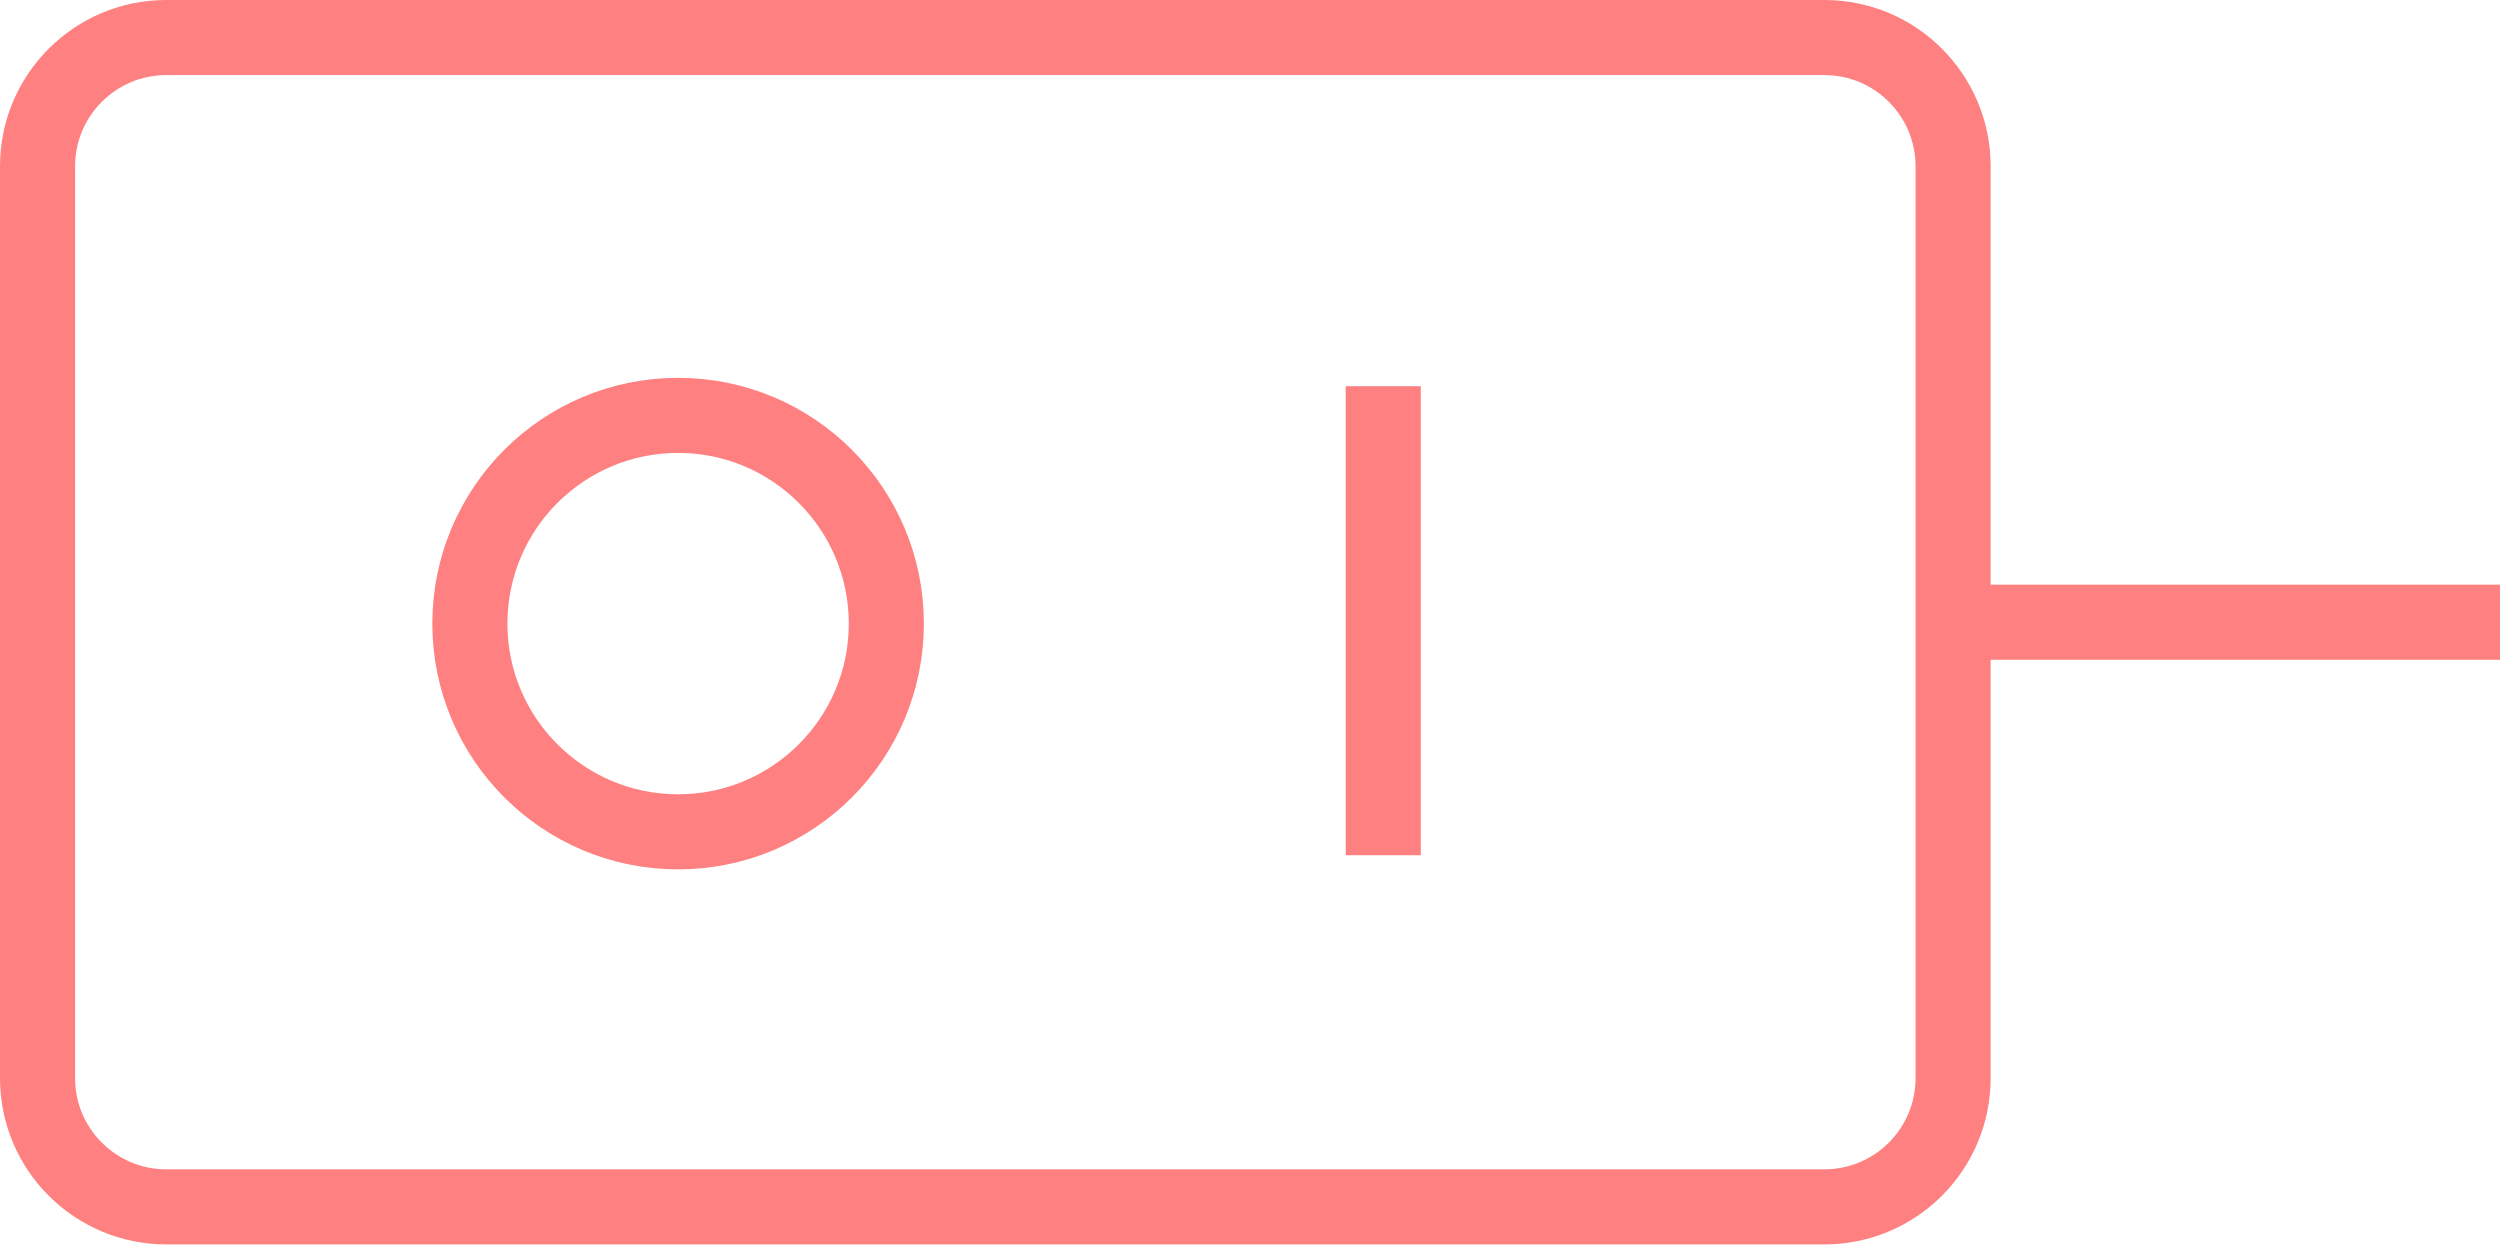
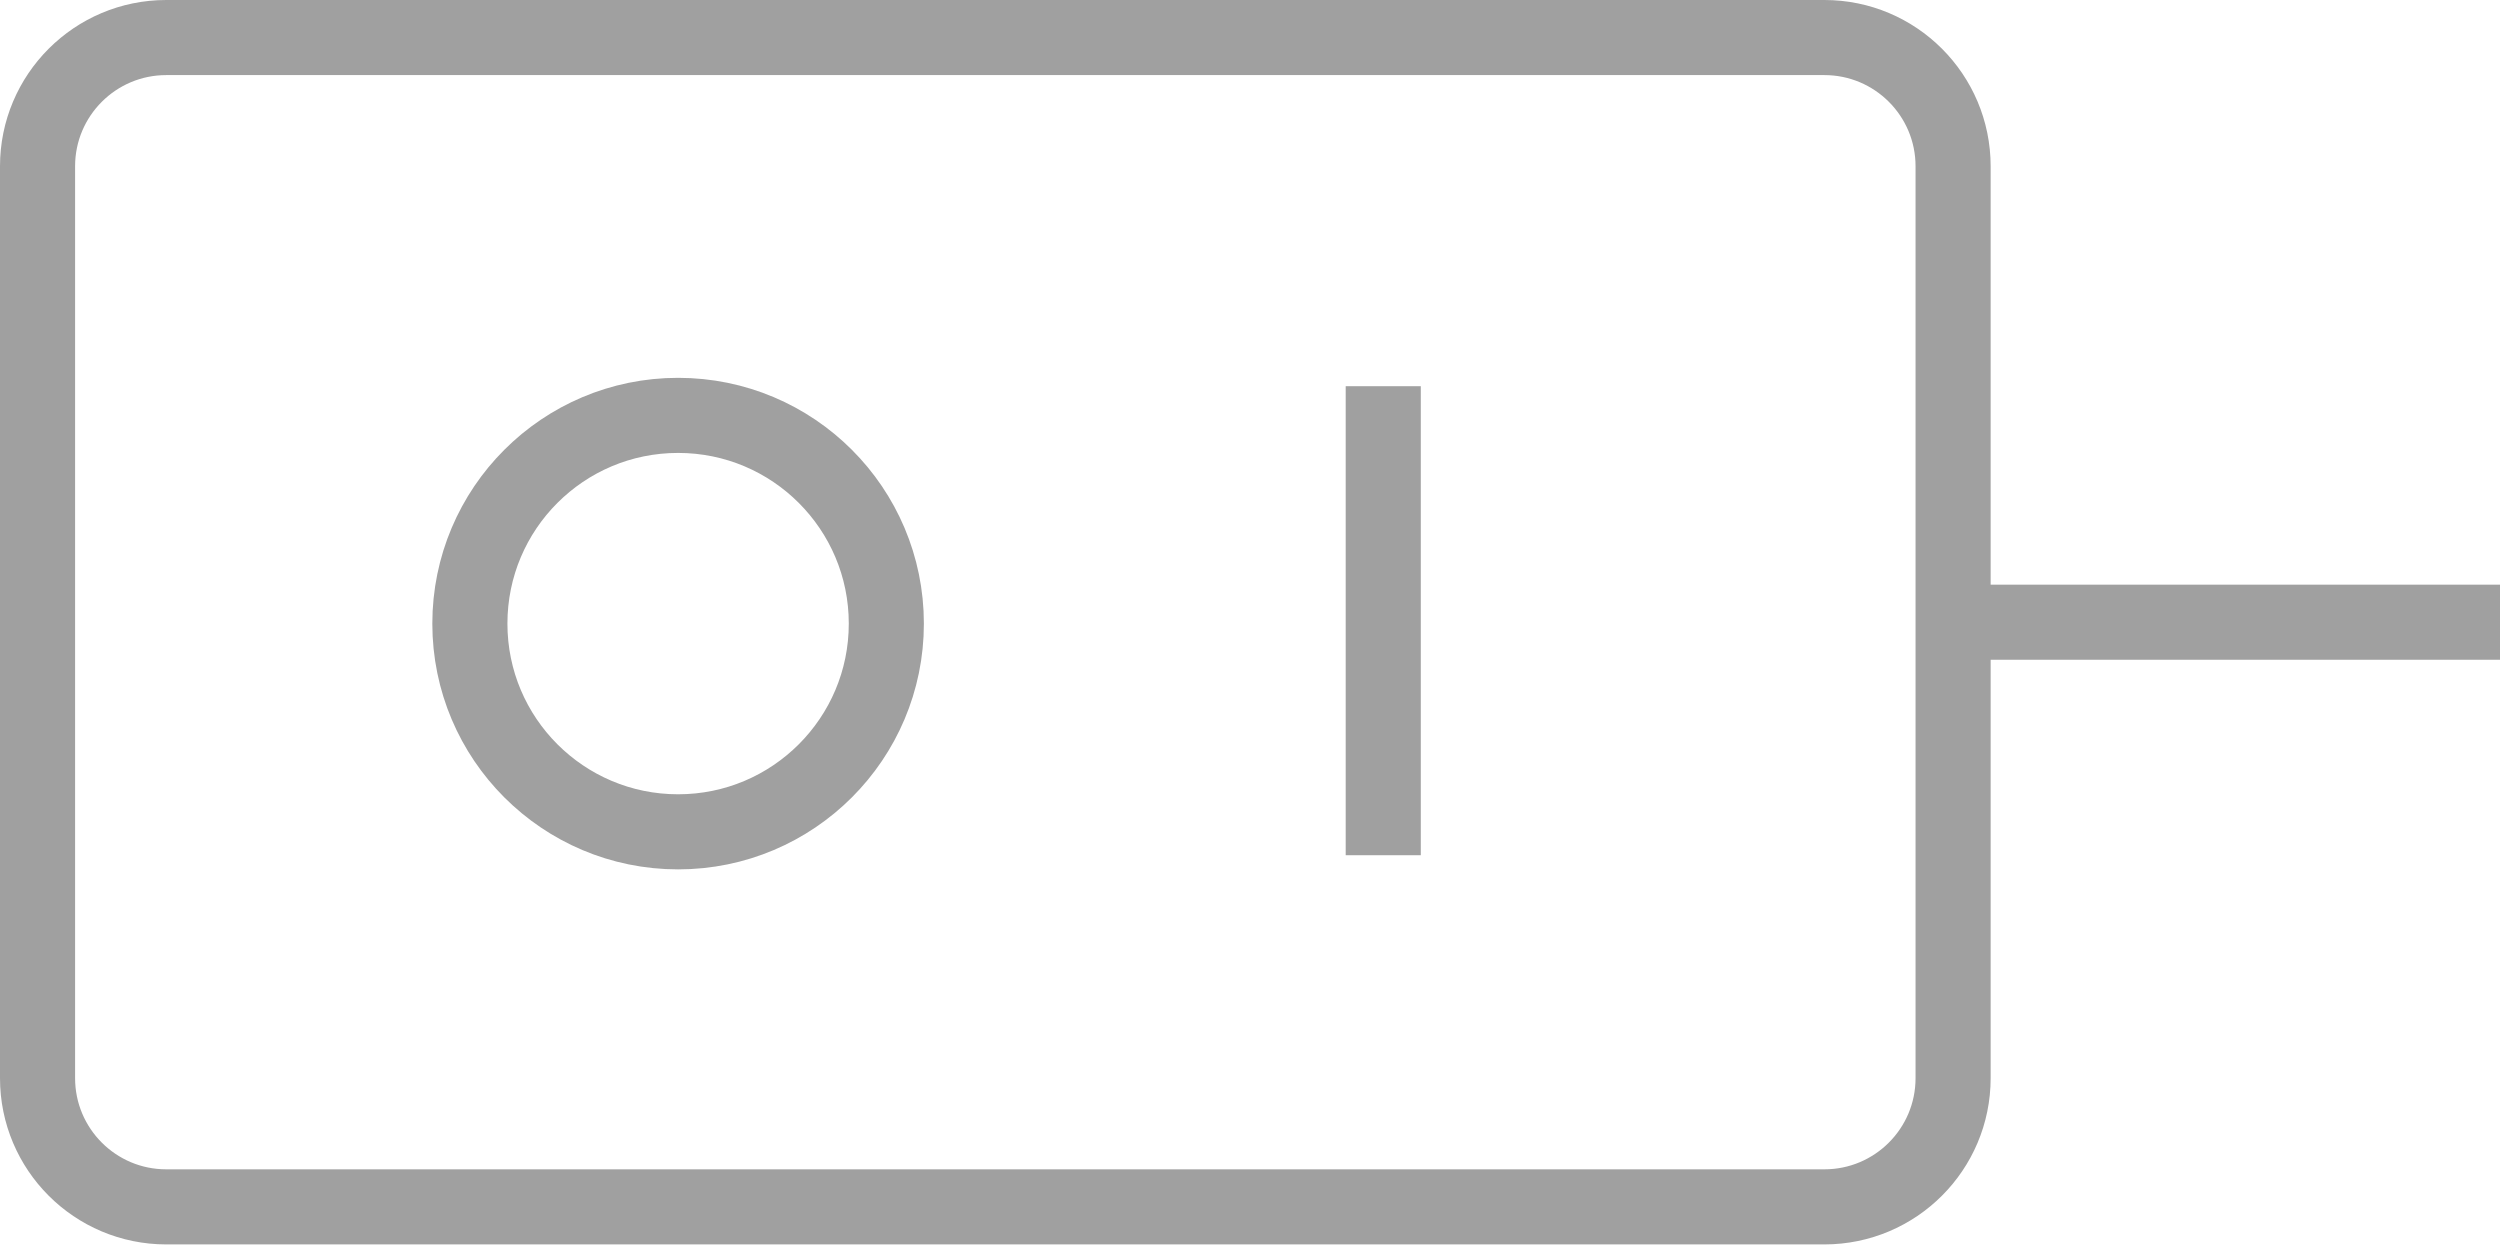
<svg xmlns="http://www.w3.org/2000/svg" viewBox="0 0 233.04 116">
  <defs>
-     <style>.cls-1{fill:none;stroke:#ff8080;stroke-miterlimit:10;stroke-width:7px;}</style>
+     <style>.cls-1{fill:none;stroke:#a0a0a0;stroke-miterlimit:10;stroke-width:7px;}</style>
  </defs>
  <g id="Layer_2" data-name="Layer 2">
    <g id="Layer_1-2" data-name="Layer 1">
      <line class="cls-1" x1="128.94" y1="36" x2="128.94" y2="79.72" />
      <circle class="cls-1" cx="63.21" cy="58.13" r="19.41" />
      <rect class="cls-1" x="3.5" y="3.5" width="178.56" height="109" rx="12" ry="12" />
      <line class="cls-1" x1="181.78" y1="58" x2="233.04" y2="58" />
    </g>
  </g>
</svg>
